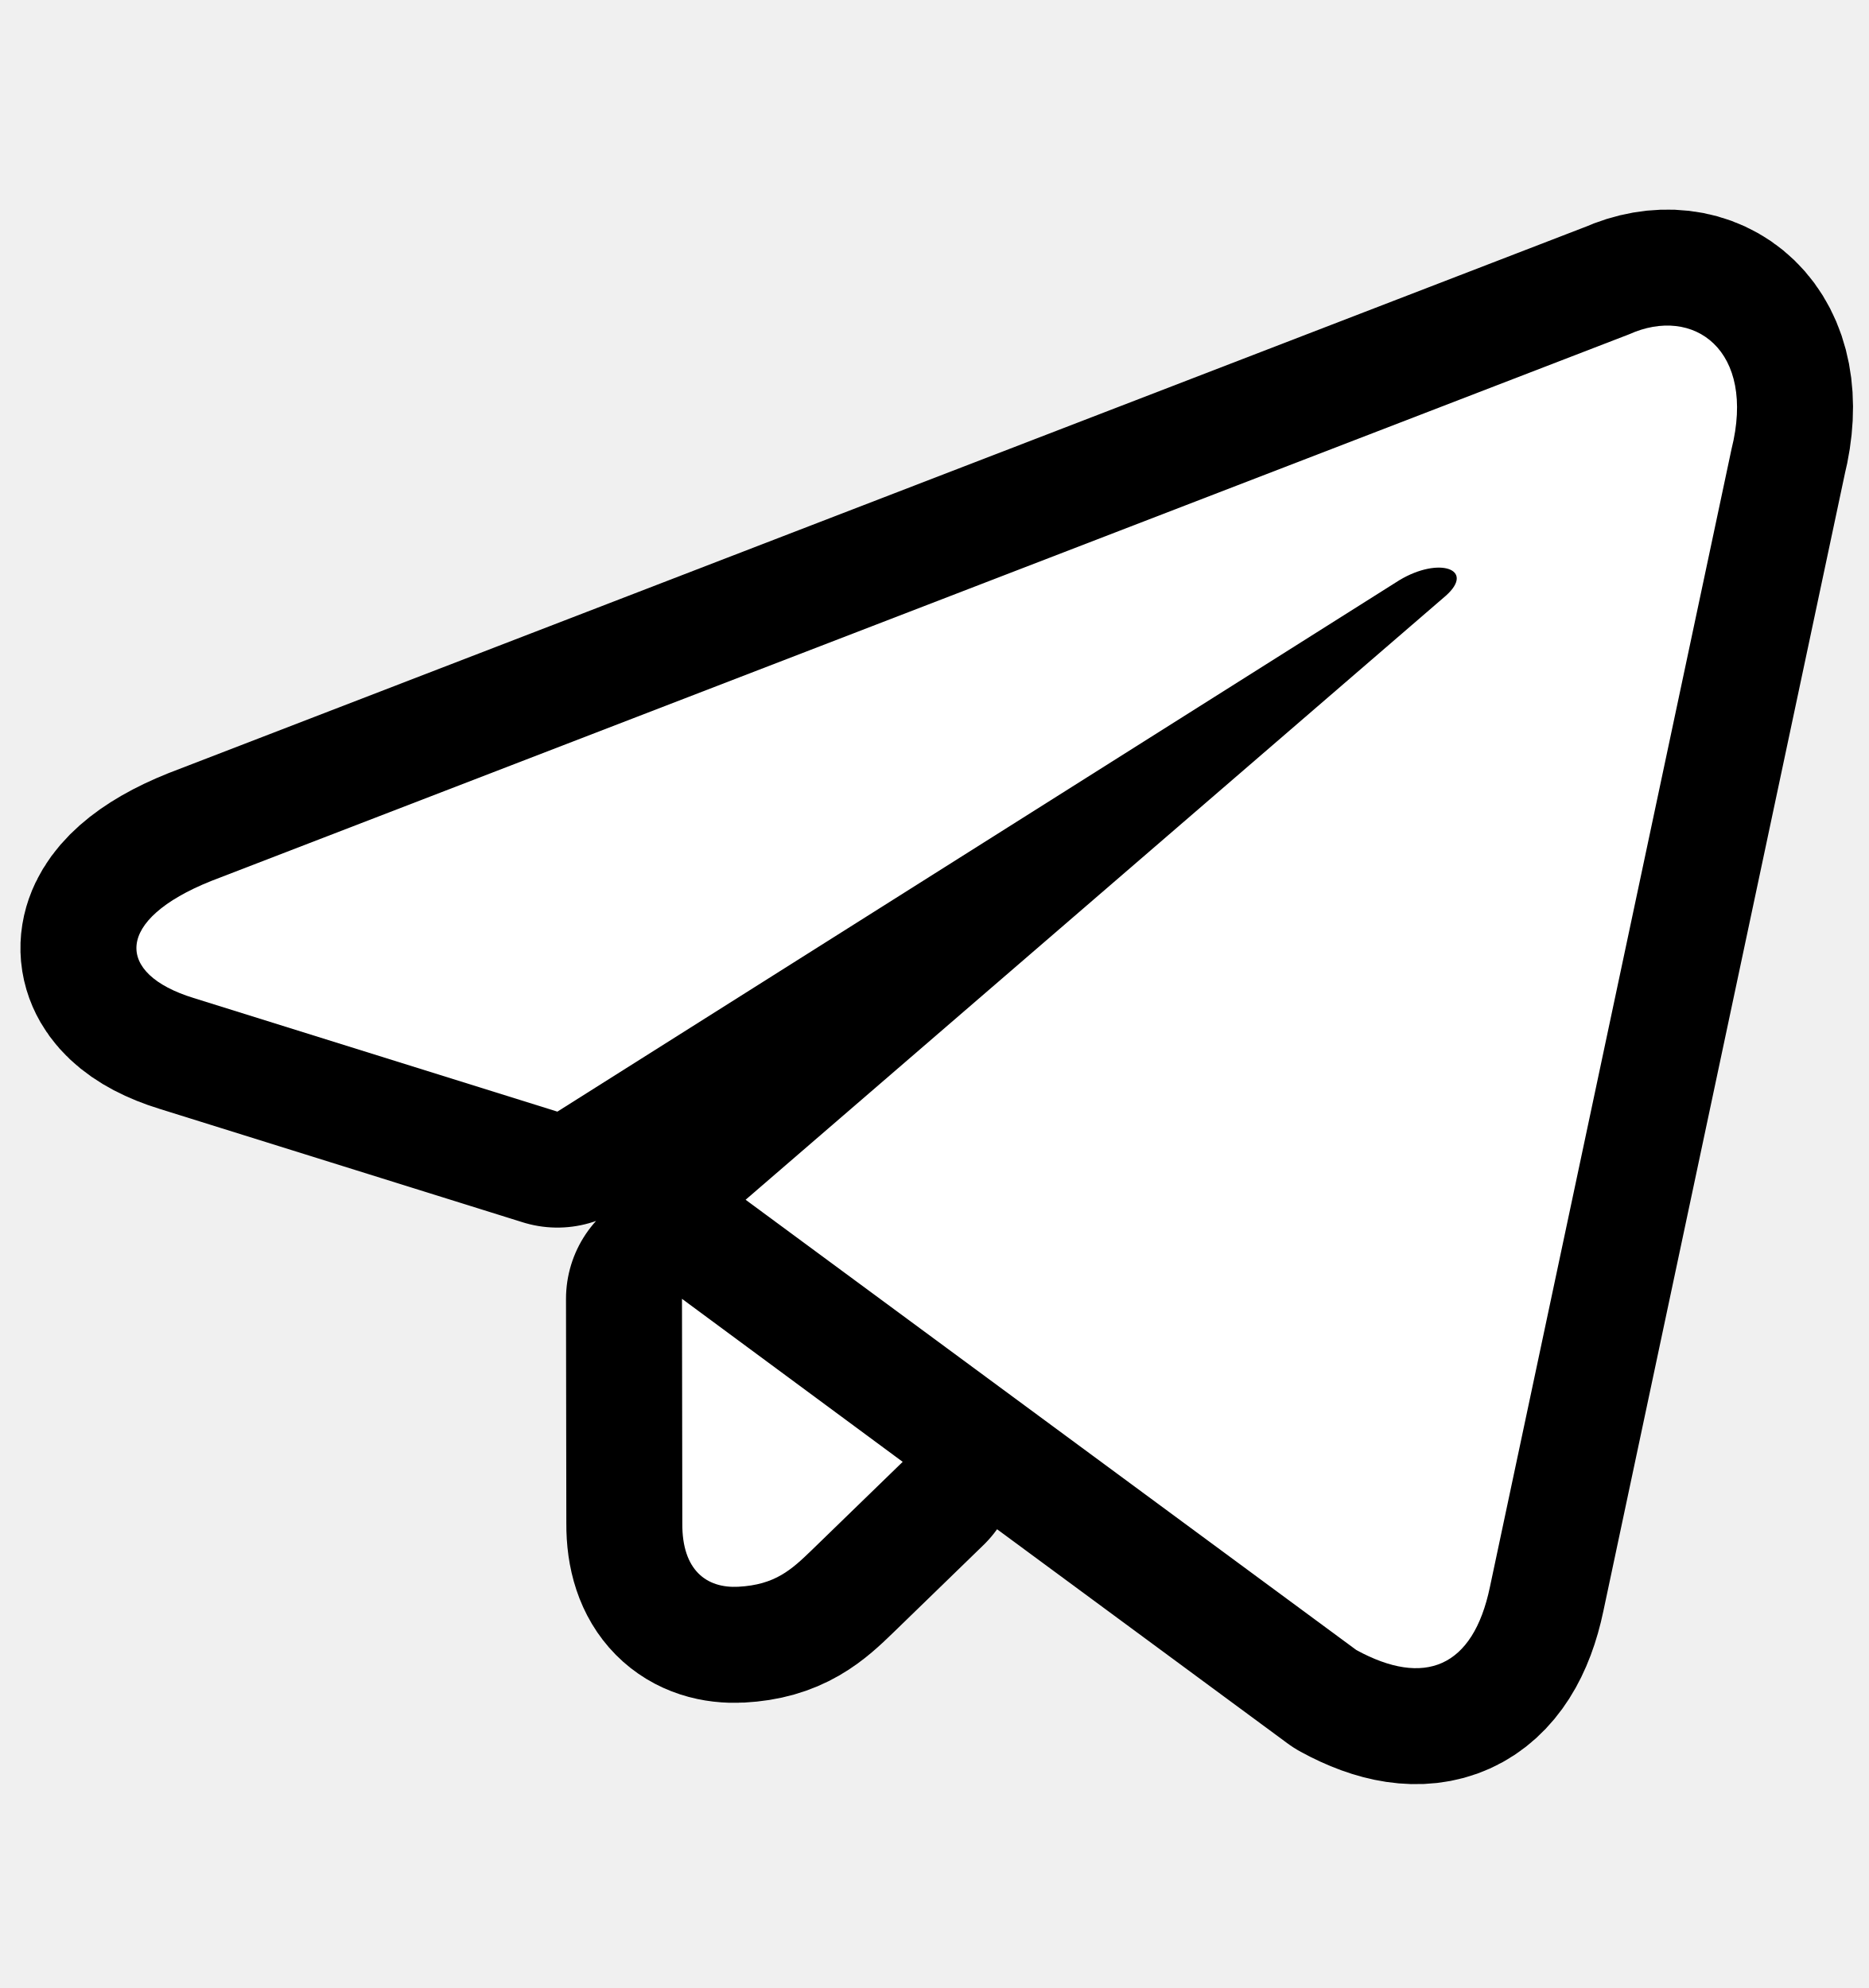
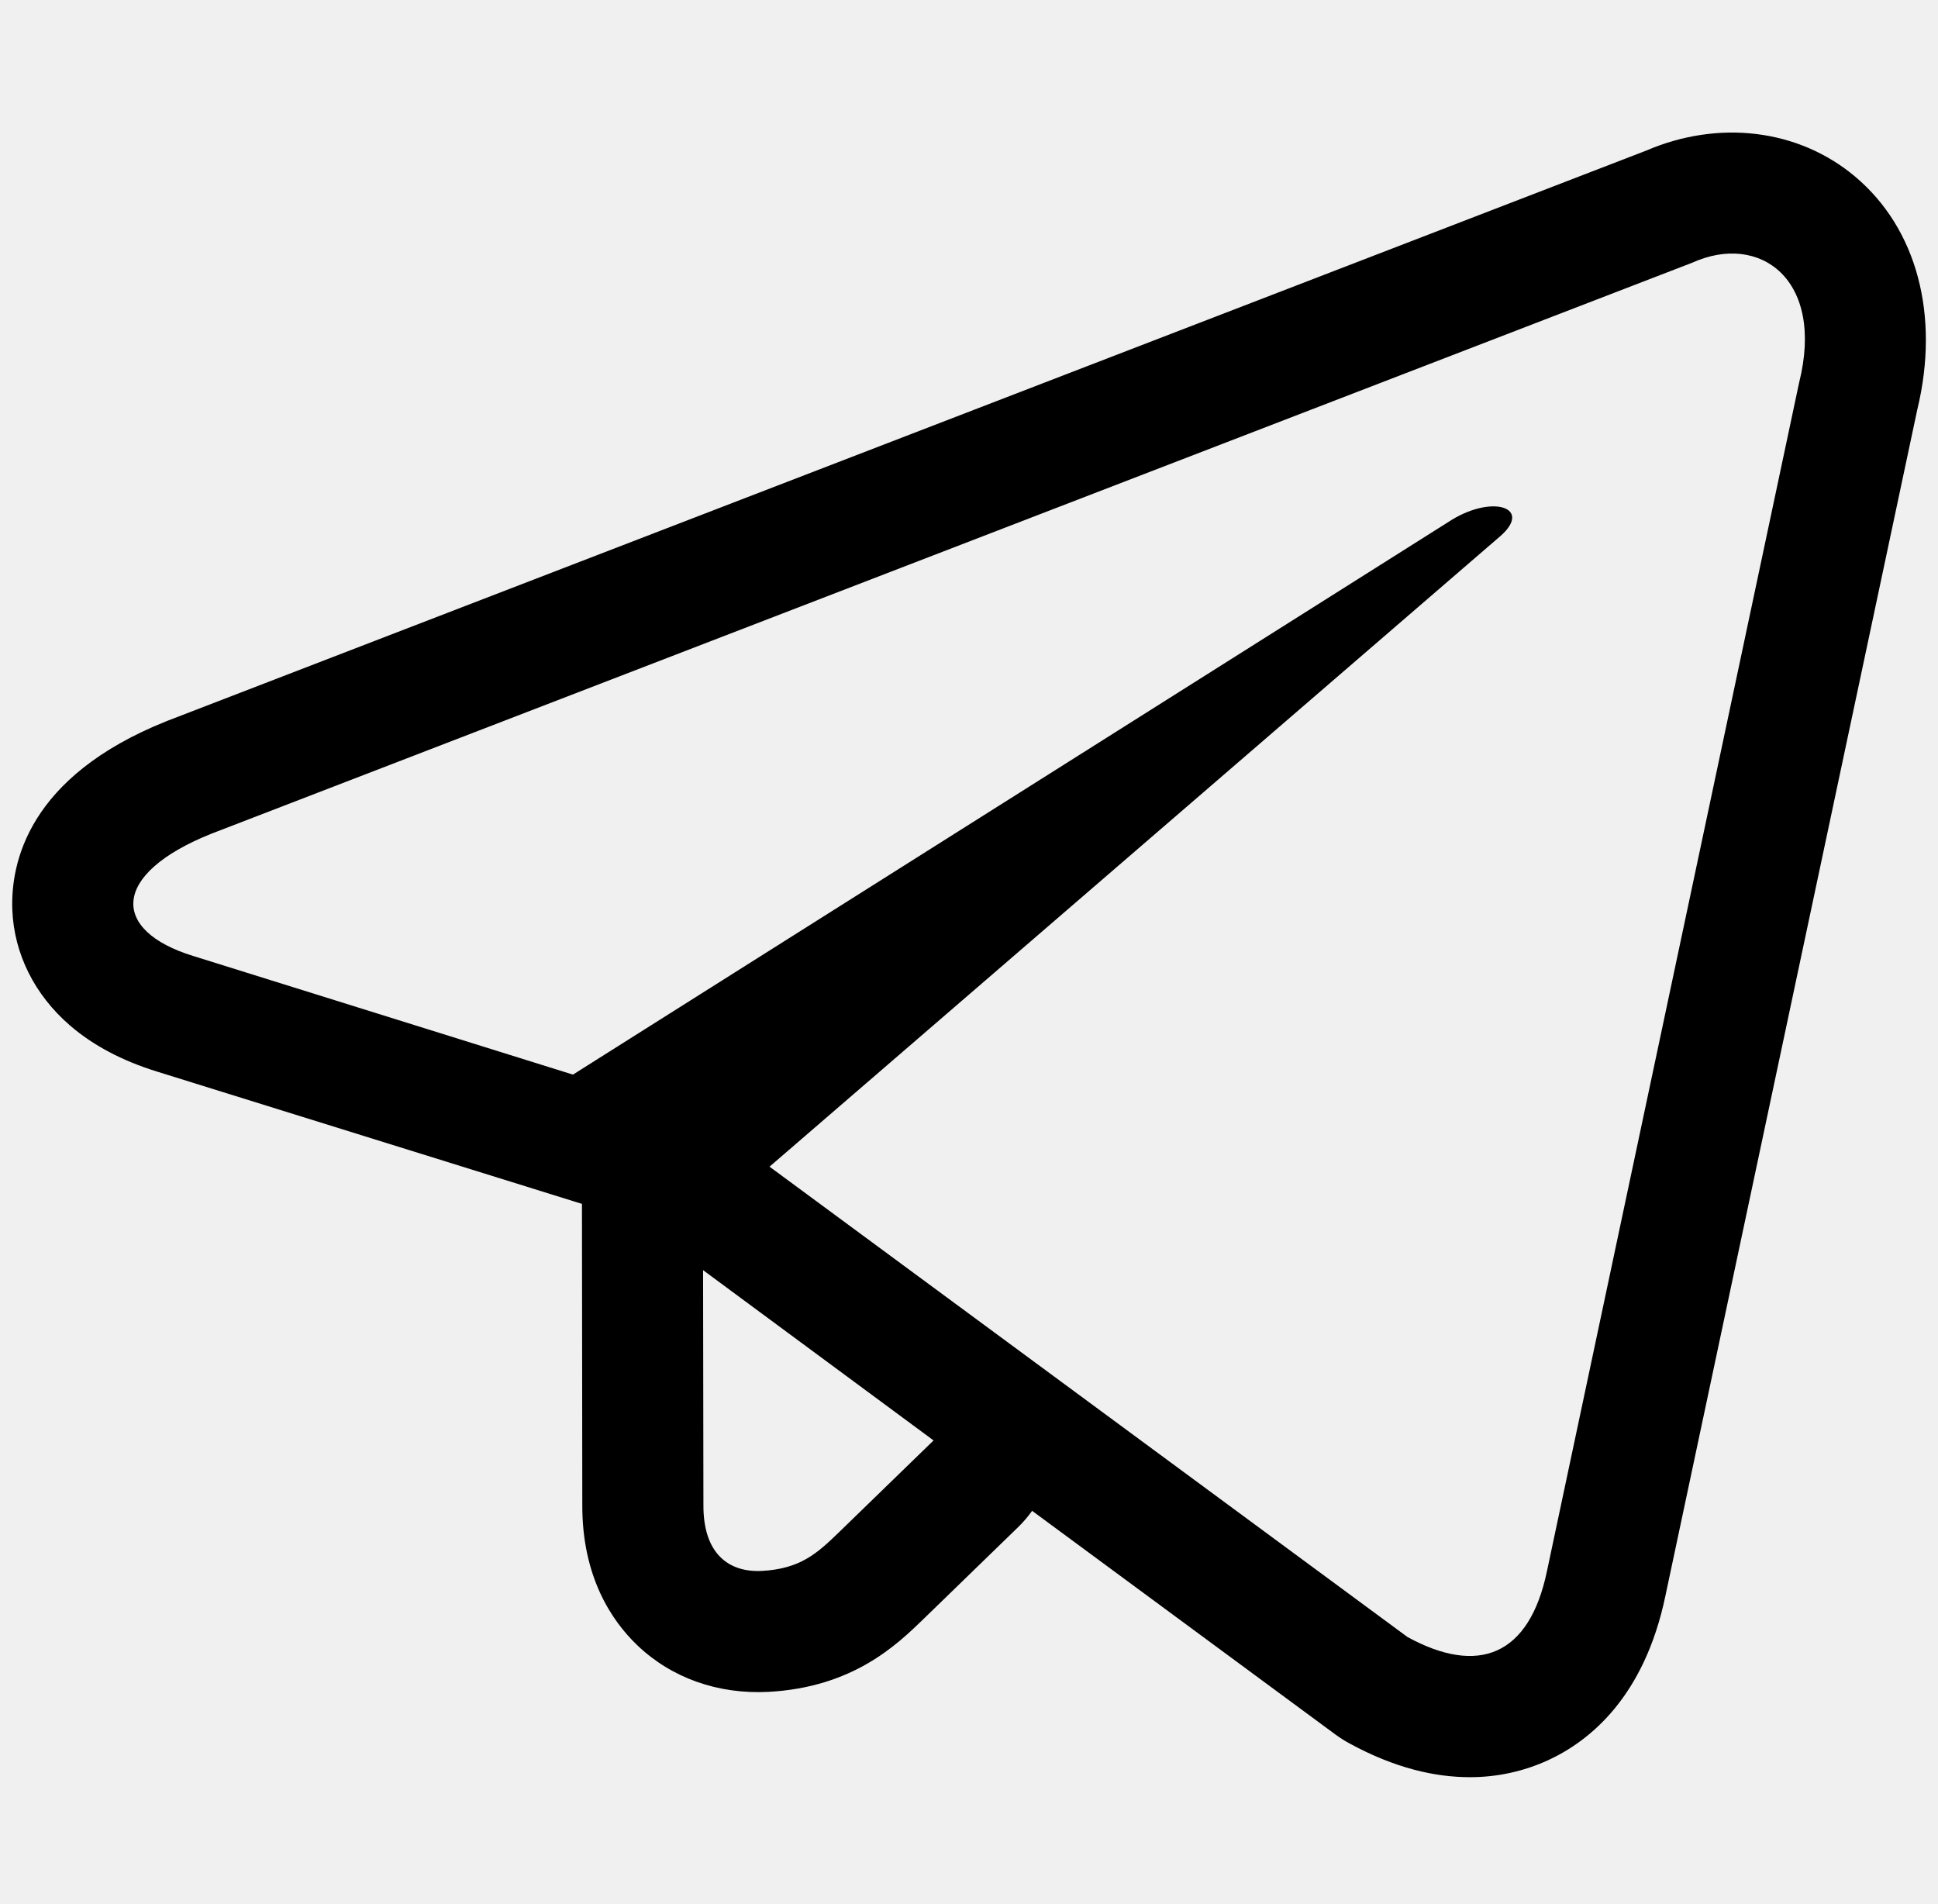
- <svg xmlns="http://www.w3.org/2000/svg" viewBox="0 0 564 600">
-   <path fill="#fff" stroke="#000" stroke-linejoin="round" stroke-width="70" d="M205.8 392l66.6 49.2-27.4 26.6c-6.2 6-11.1 10.5-22.2 11.1-9.6.5-17-5-16.9-19.1l-.1-67.8zm316.7-256.4L449.6 479c-5.1 24.4-19.8 30.2-40.3 19L225 362.1l211.3-182.3c9-8-2-11.9-14-4.7L168.2 335.5 58.4 301.2c-23.7-7.3-23.9-23.6 5.3-35.3l427.9-165c19.5-8.8 38.4 4.8 30.9 34.7z" paint-order="stroke" />
+ <svg xmlns="http://www.w3.org/2000/svg" viewBox="0 0 560 550">
+   <path d="M168.26 434.73c-.1 20.95 8.58 33.67 15.89 40.65 9.87 9.45 23.31 14.22 37.9 13.47 24.42-1.32 37.08-13.58 44.69-20.94l27.4-26.6a34.32 34.32 0 004.1-4.77l87.64 64.63a34.16 34.16 0 004 2.54c13.26 7.25 24.93 9.79 34.78 9.79a53.94 53.94 0 0022.73-4.93c12.07-5.58 27.73-18.31 33.82-47.36L554 118.42c6.62-27.29-.1-52.47-18.05-67.48-16.32-13.65-39.33-16.44-60.31-7.41L48.46 208.24l-.42.17c-40 16-45 41.05-44.48 54.54.52 12.66 6.43 24.5 16.64 33.33 6.64 5.75 15.12 10.24 25.19 13.35l122.77 38.22.1 86.88m74.1 8.07c-6.2 6-11.1 10.5-22.2 11.1-9.6.5-17-5-16.9-19.1l-.1-67.8 66.6 49.2zm277.5-332.2L447 454c-5.1 24.4-19.8 30.2-40.3 19L222.36 337.1l211.3-182.3c9-8-2-11.9-14-4.7l-254.1 160.4-109.8-34.3c-23.7-7.3-23.9-23.6 5.3-35.3L489 75.9c19.46-8.8 38.36 4.8 30.86 34.7z" />
</svg>
